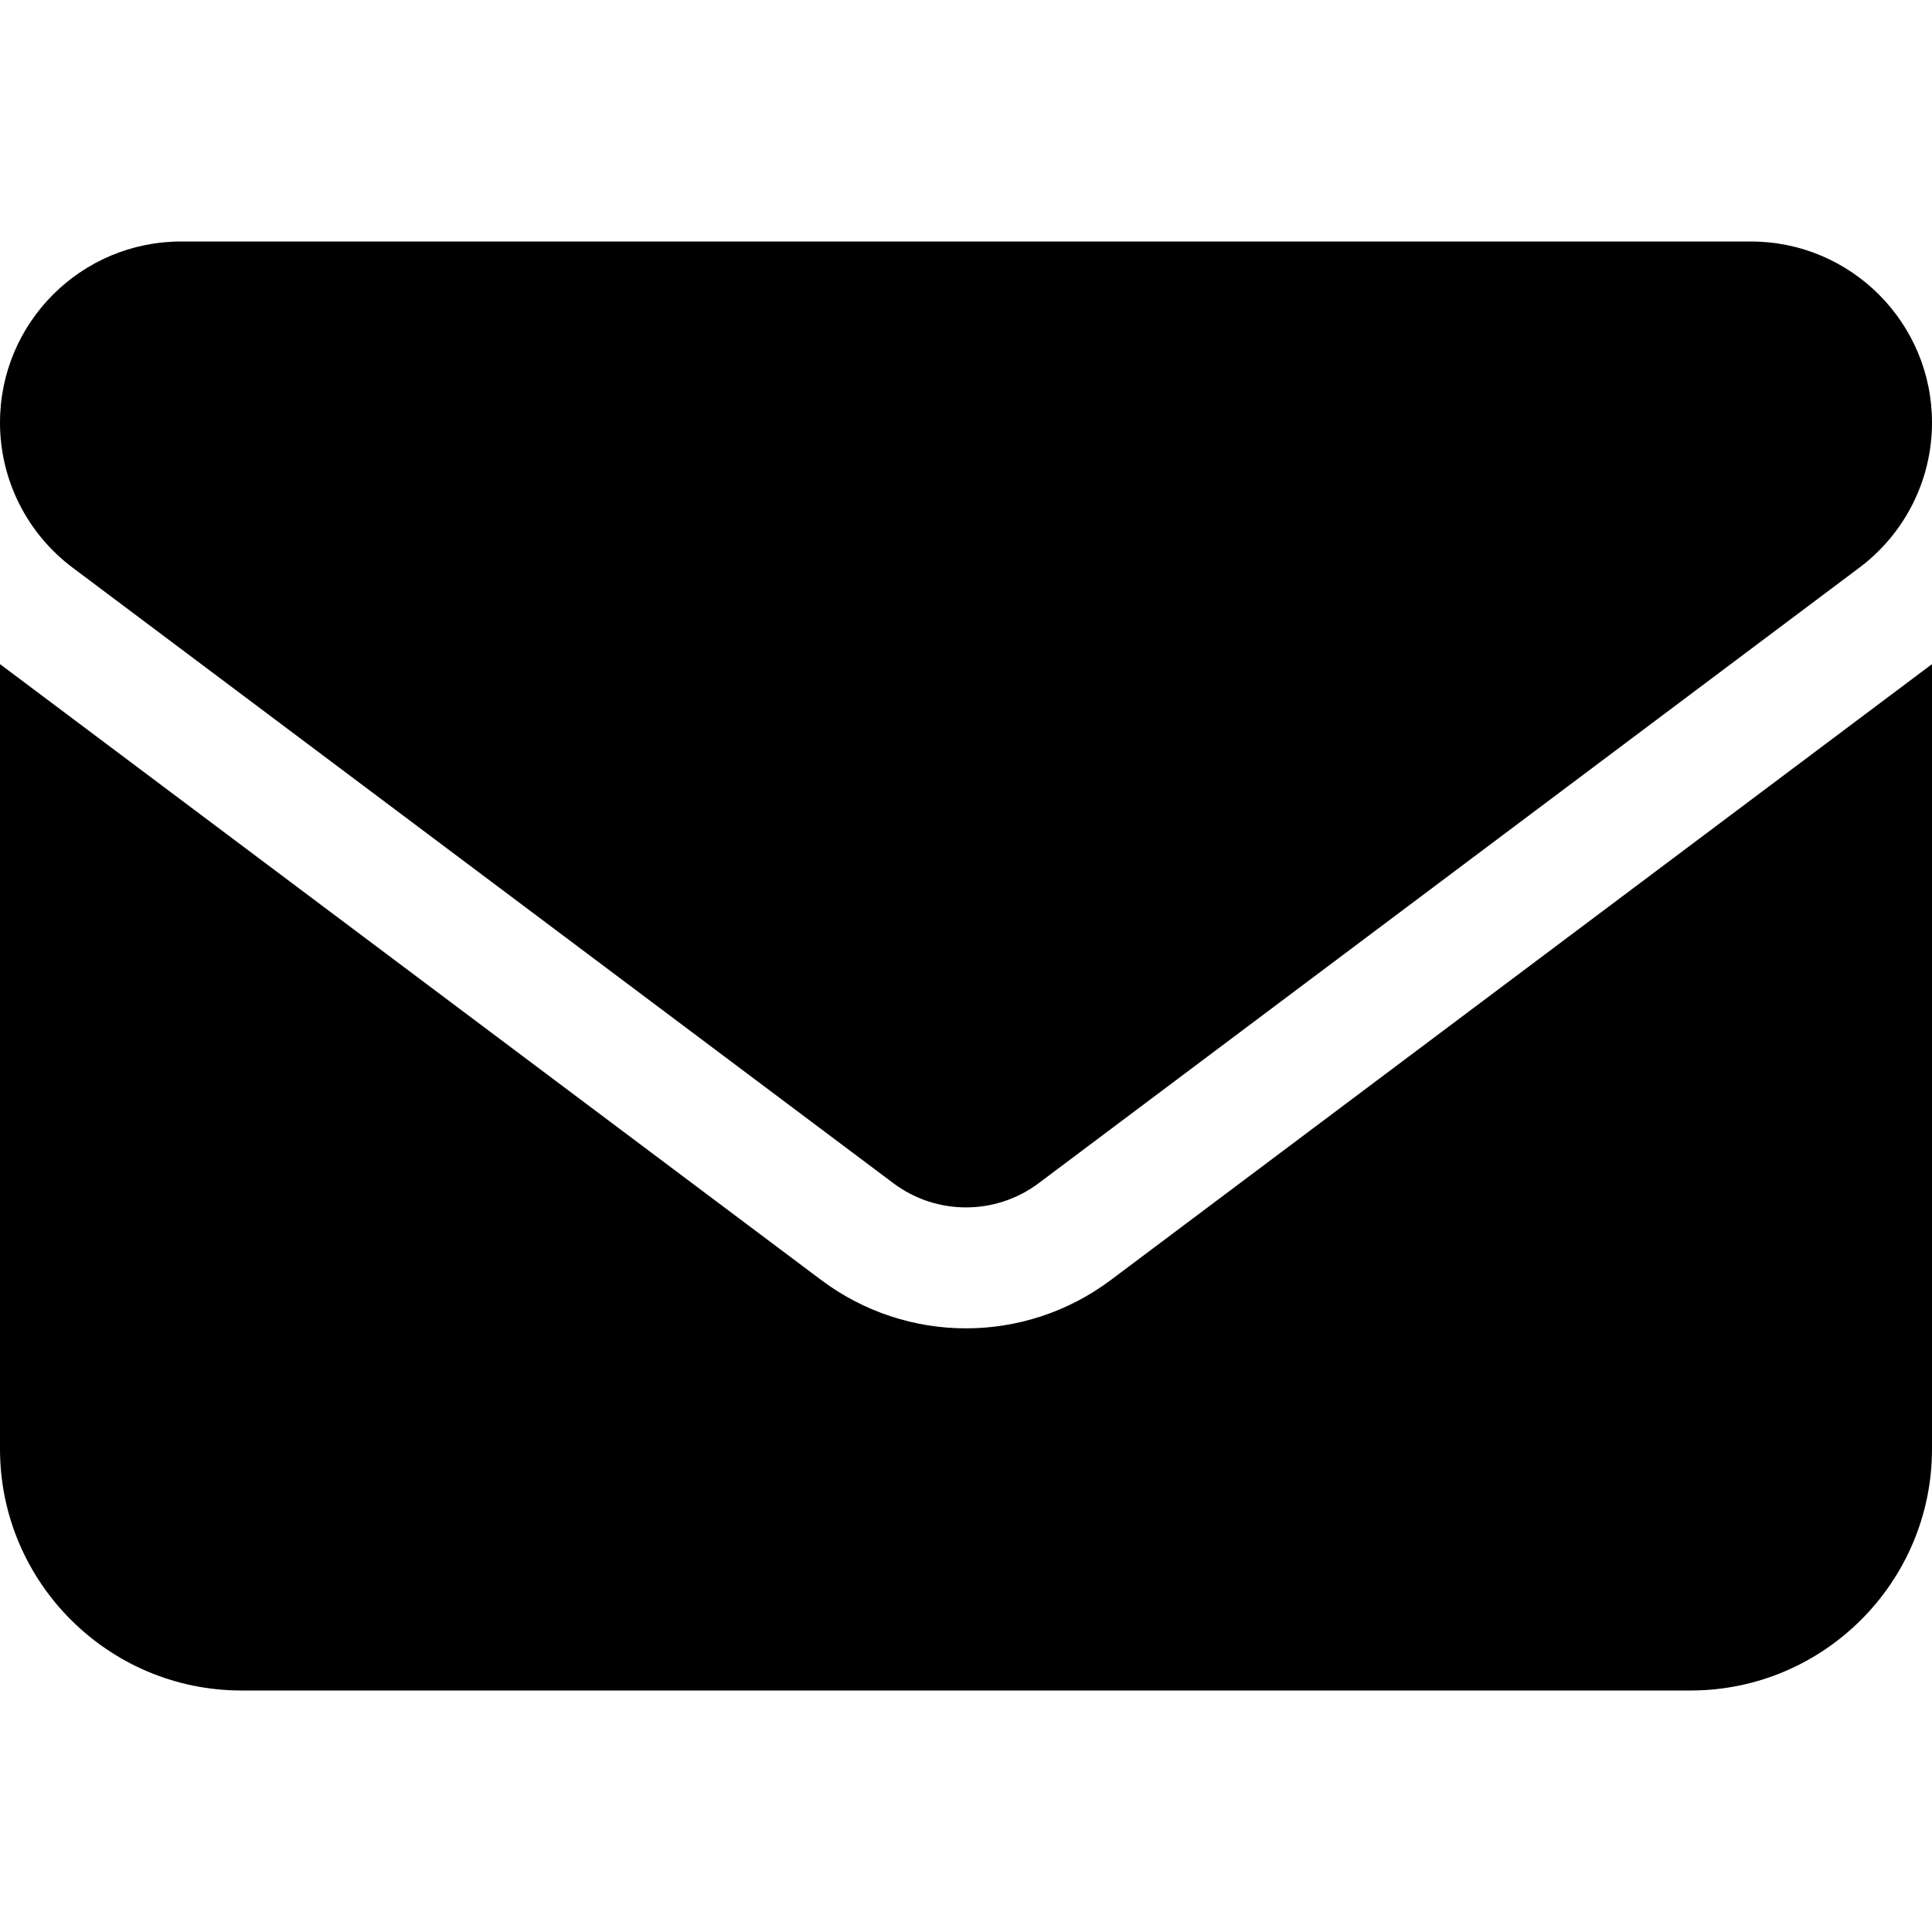
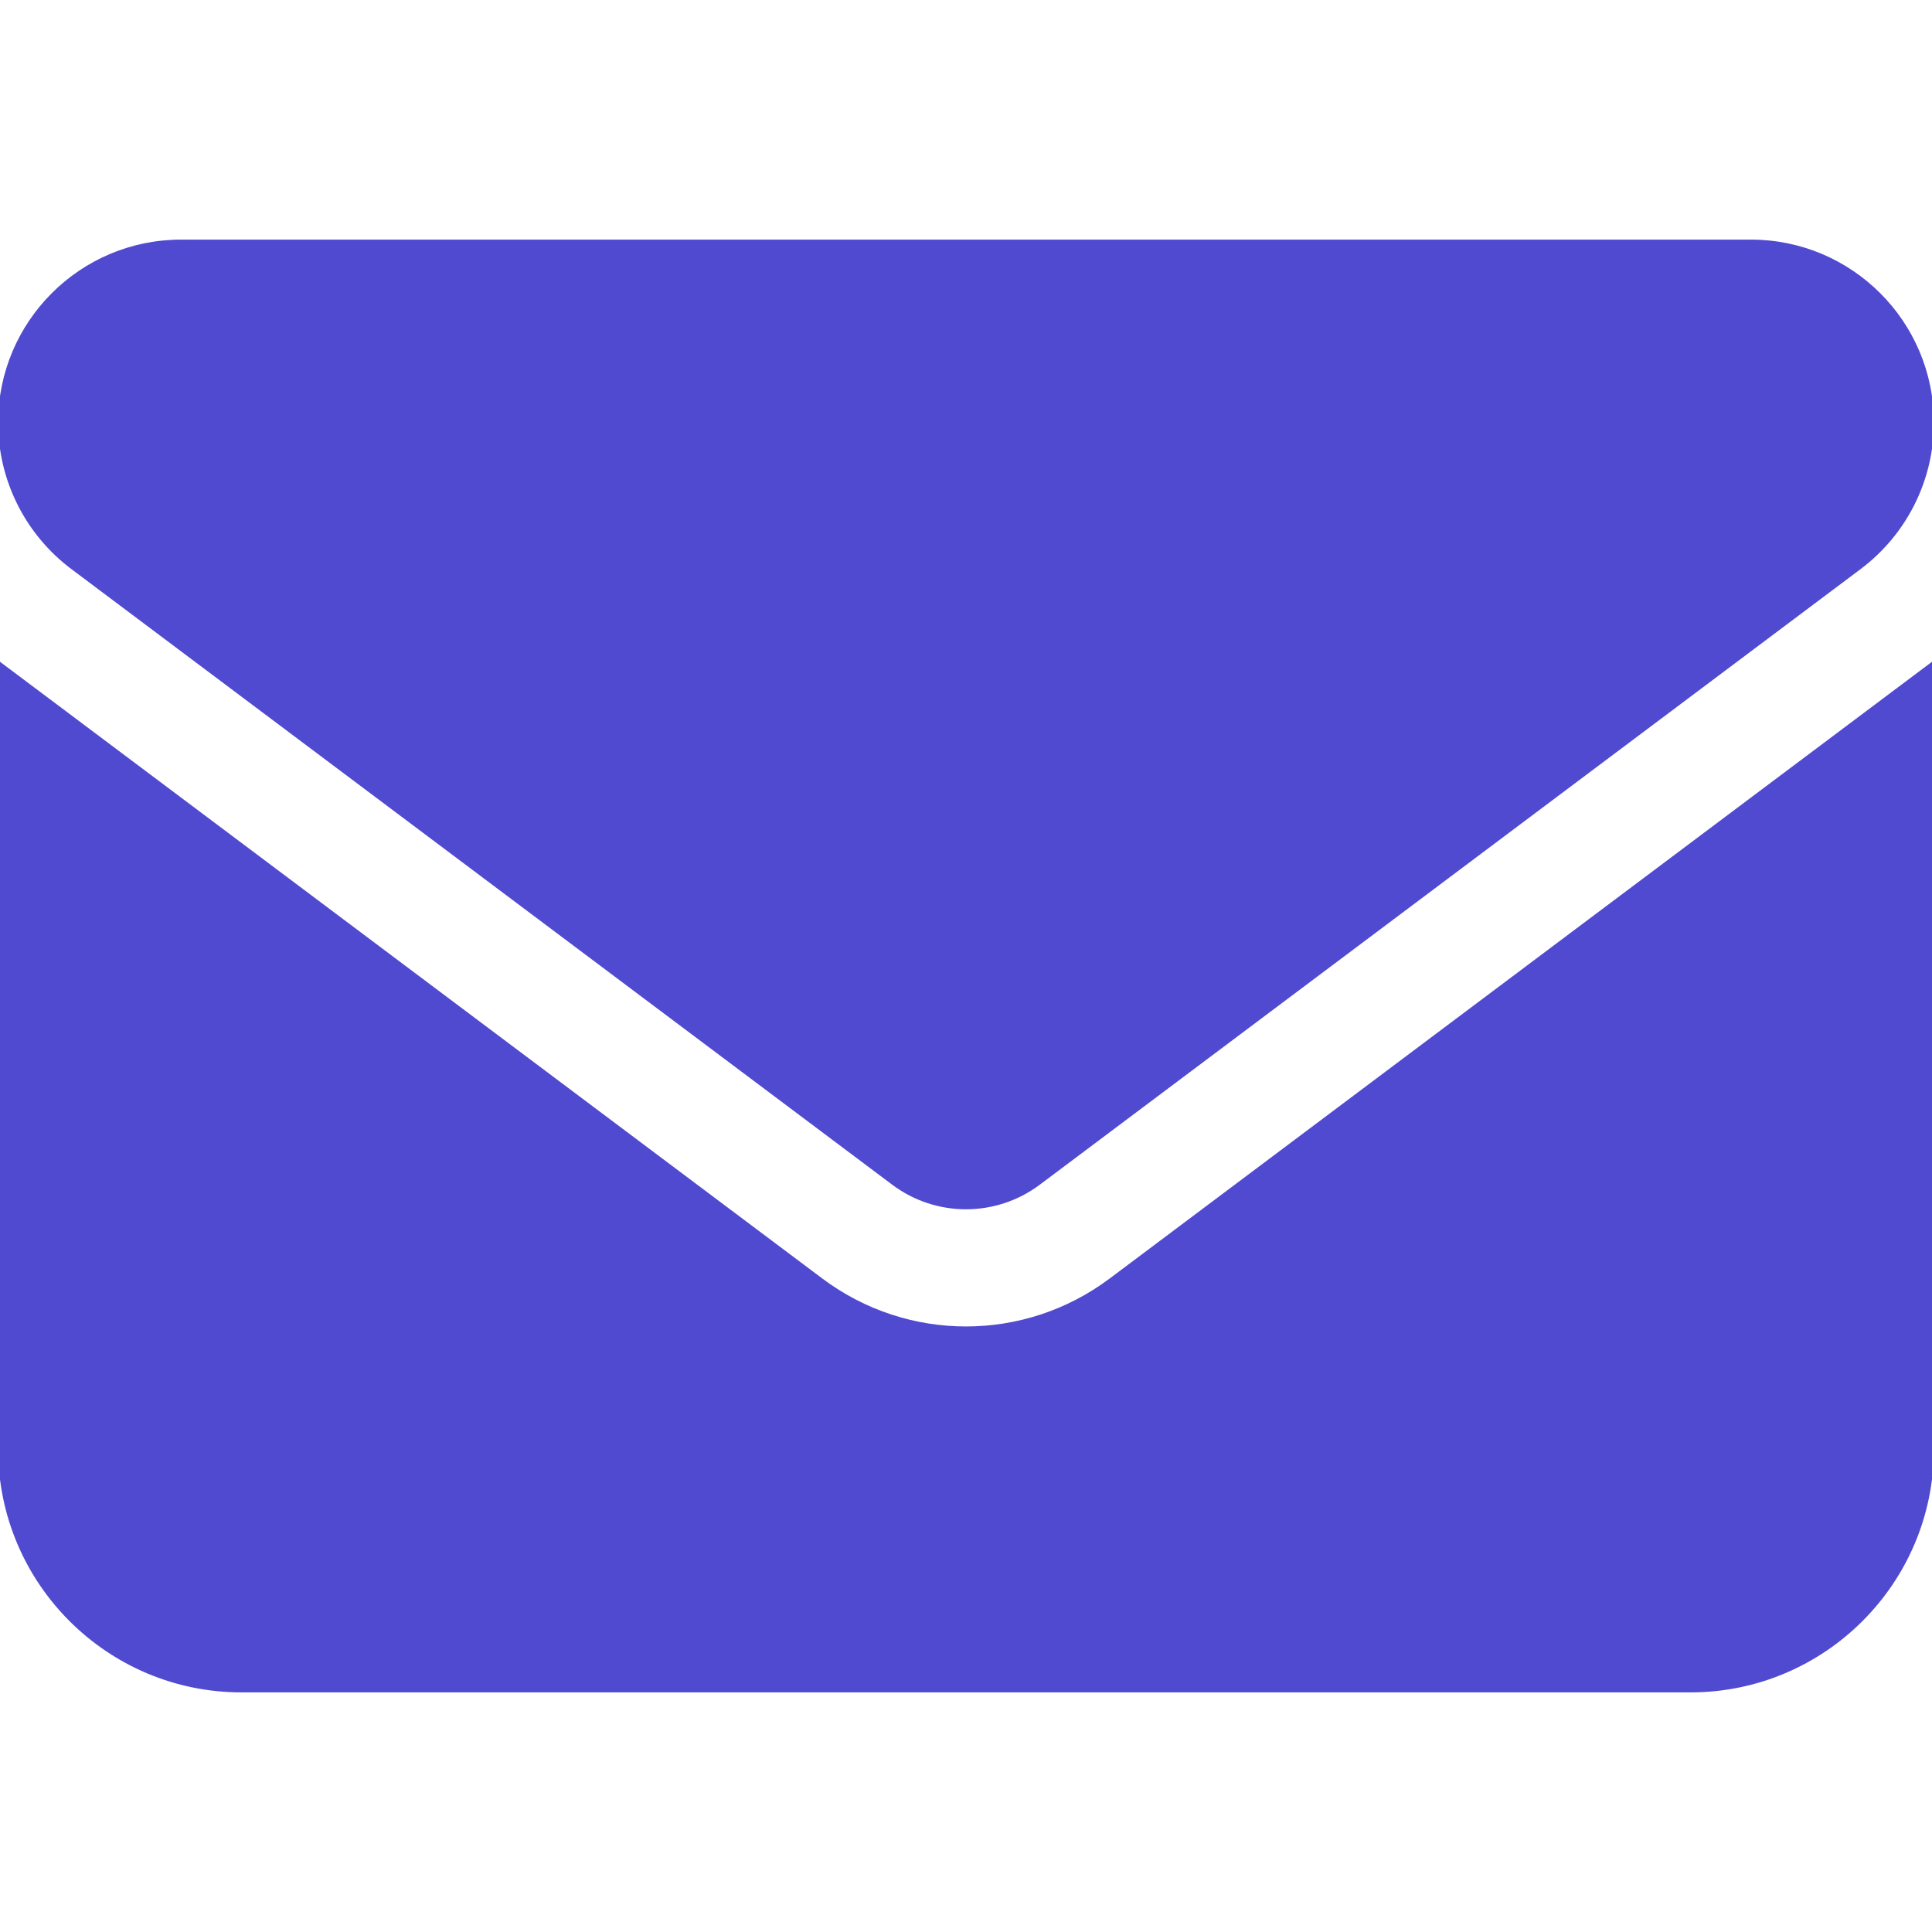
- <svg xmlns="http://www.w3.org/2000/svg" viewBox="0 0 512 512">
-   <path d="M48 64C21.5 64 0 85.5 0 112c0 15.1 7.1 29.3 19.2 38.4L236.8 313.6c11.4 8.5 27 8.5 38.4 0L492.8 150.4c12.1-9.1 19.2-23.3 19.2-38.4c0-26.5-21.5-48-48-48H48zM0 176V384c0 35.3 28.7 64 64 64H448c35.3 0 64-28.7 64-64V176L294.4 339.2c-22.8 17.1-54 17.1-76.8 0L0 176z" />
+ <svg xmlns="http://www.w3.org/2000/svg" viewBox="0 0 512 512" stroke="green">
+   <path d="M48 64C21.5 64 0 85.5 0 112c0 15.1 7.1 29.3 19.2 38.4L236.8 313.6c11.4 8.5 27 8.5 38.4 0L492.8 150.4c12.1-9.1 19.2-23.3 19.2-38.4c0-26.5-21.5-48-48-48H48zM0 176V384c0 35.3 28.7 64 64 64H448c35.3 0 64-28.7 64-64V176L294.4 339.2c-22.8 17.1-54 17.1-76.8 0L0 176z" stroke="#504AD0" fill="#504AD0" />
</svg>
